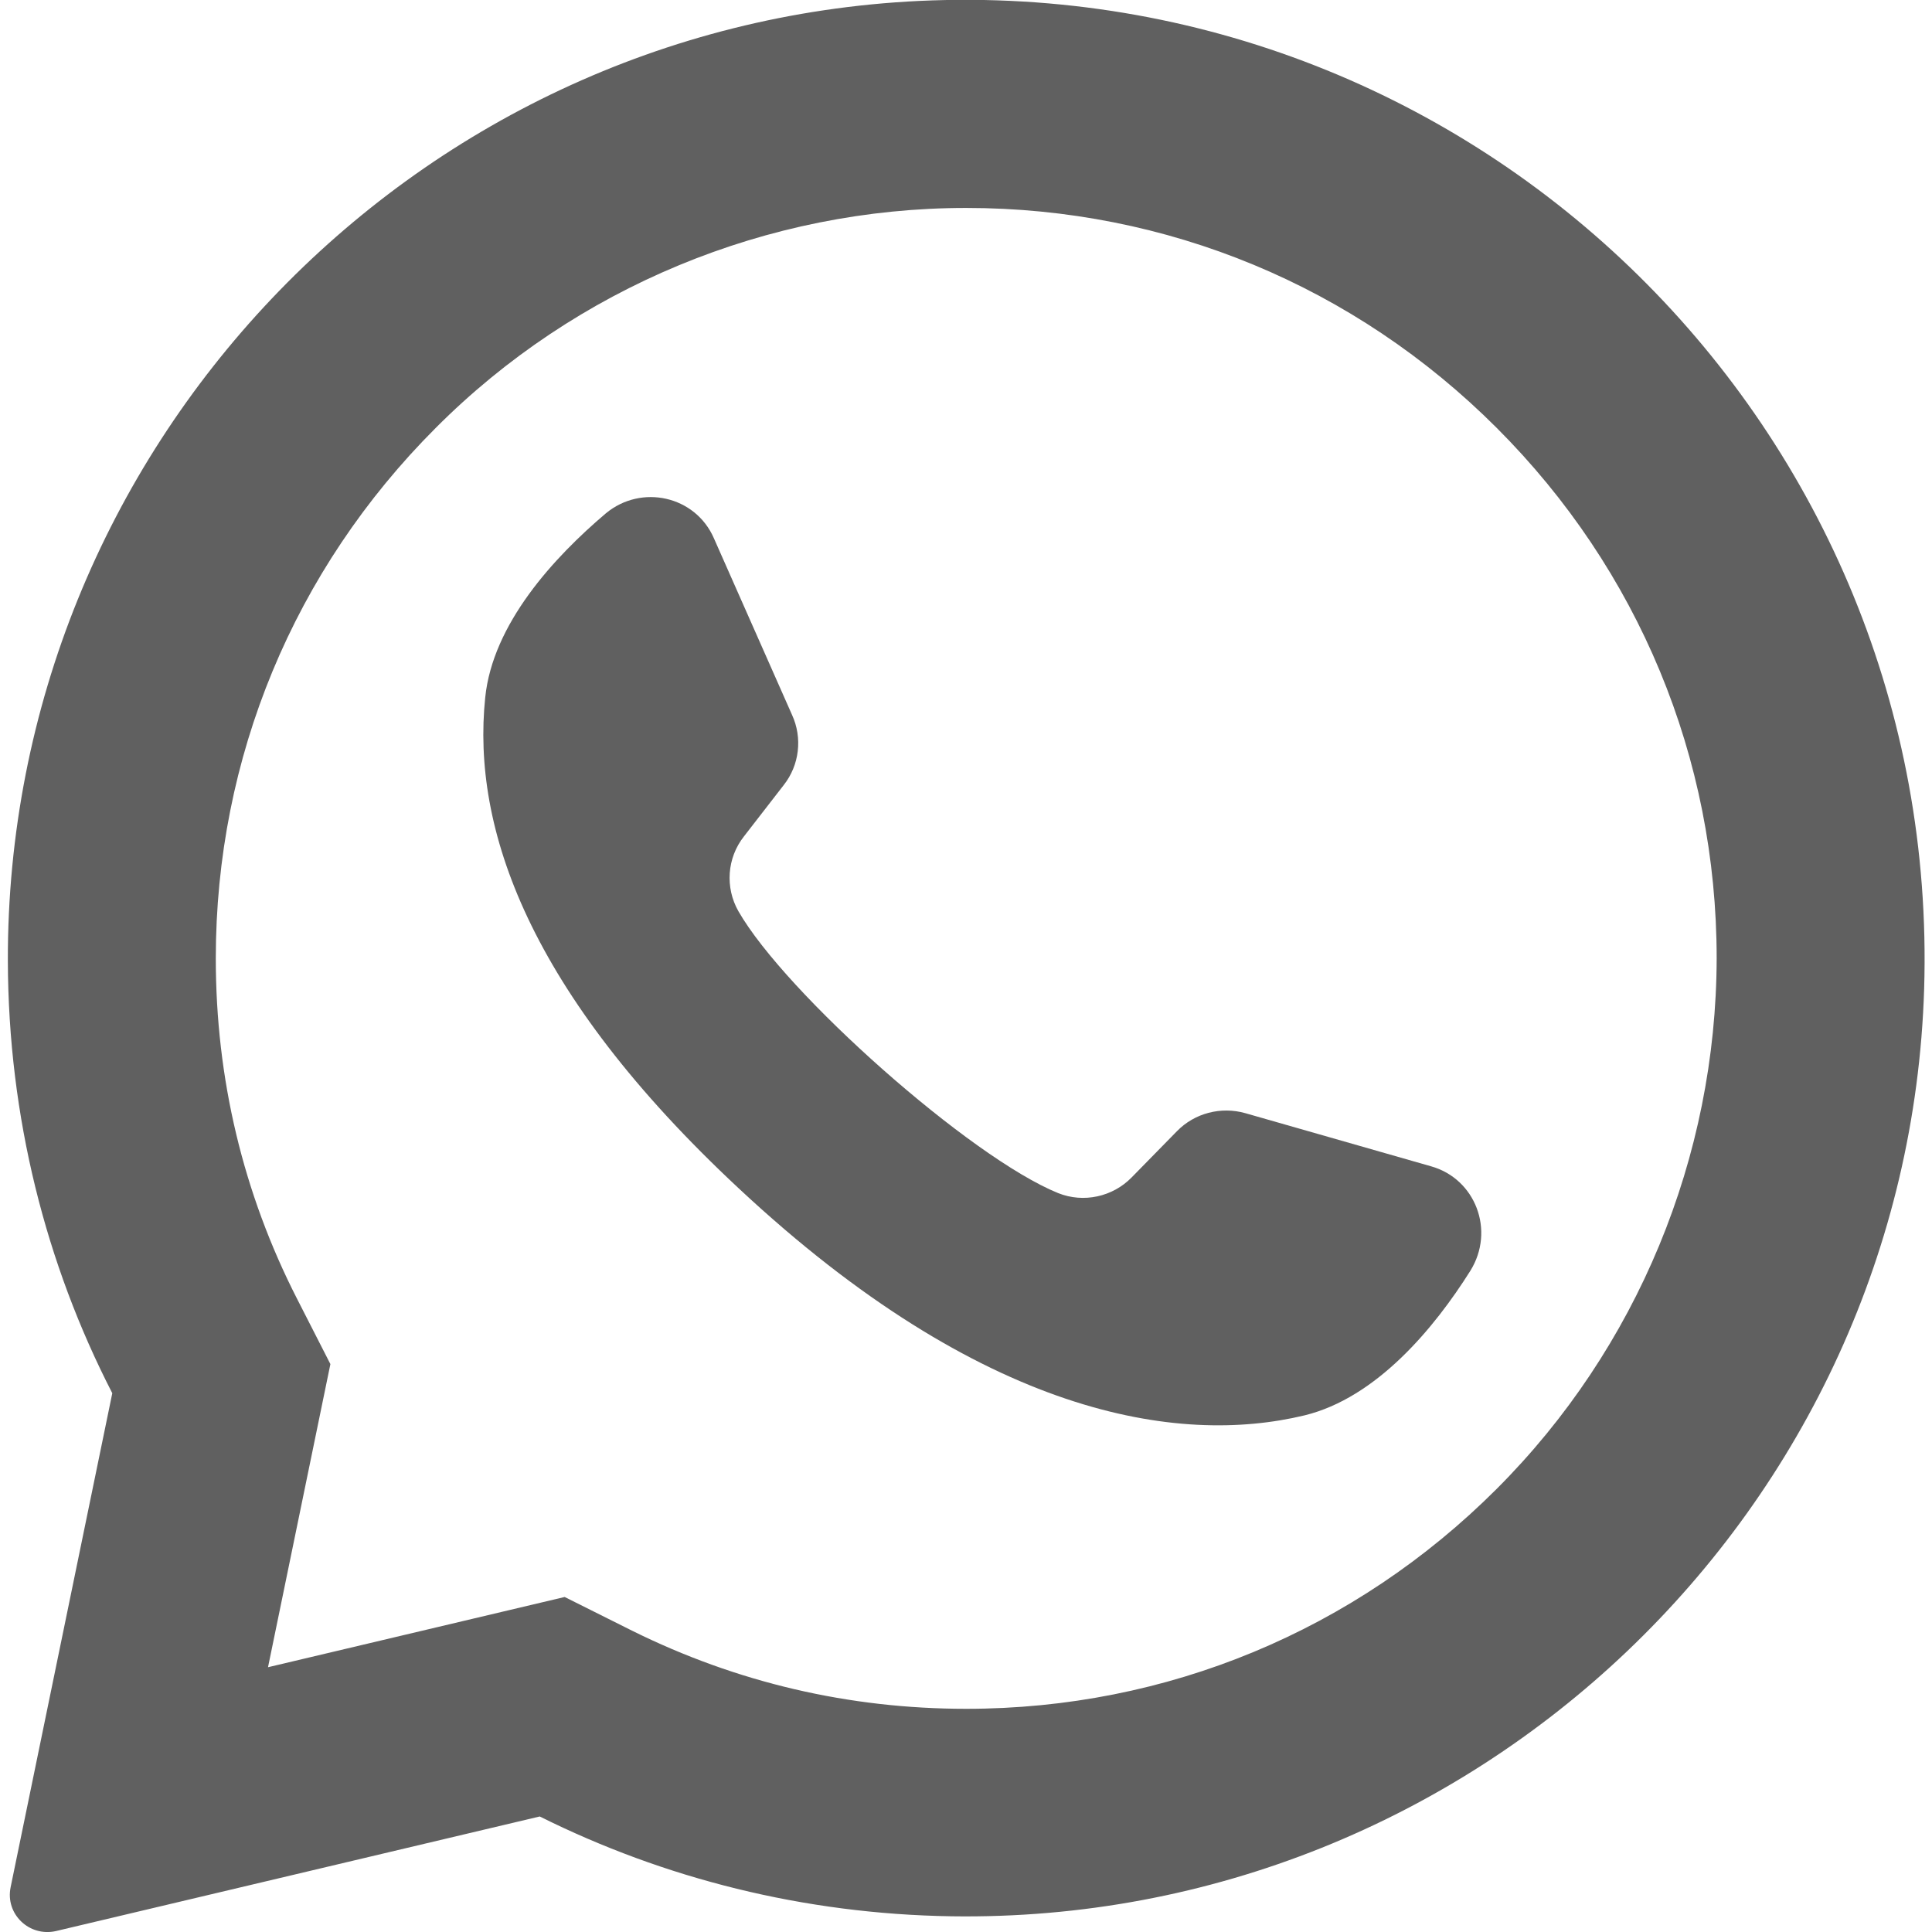
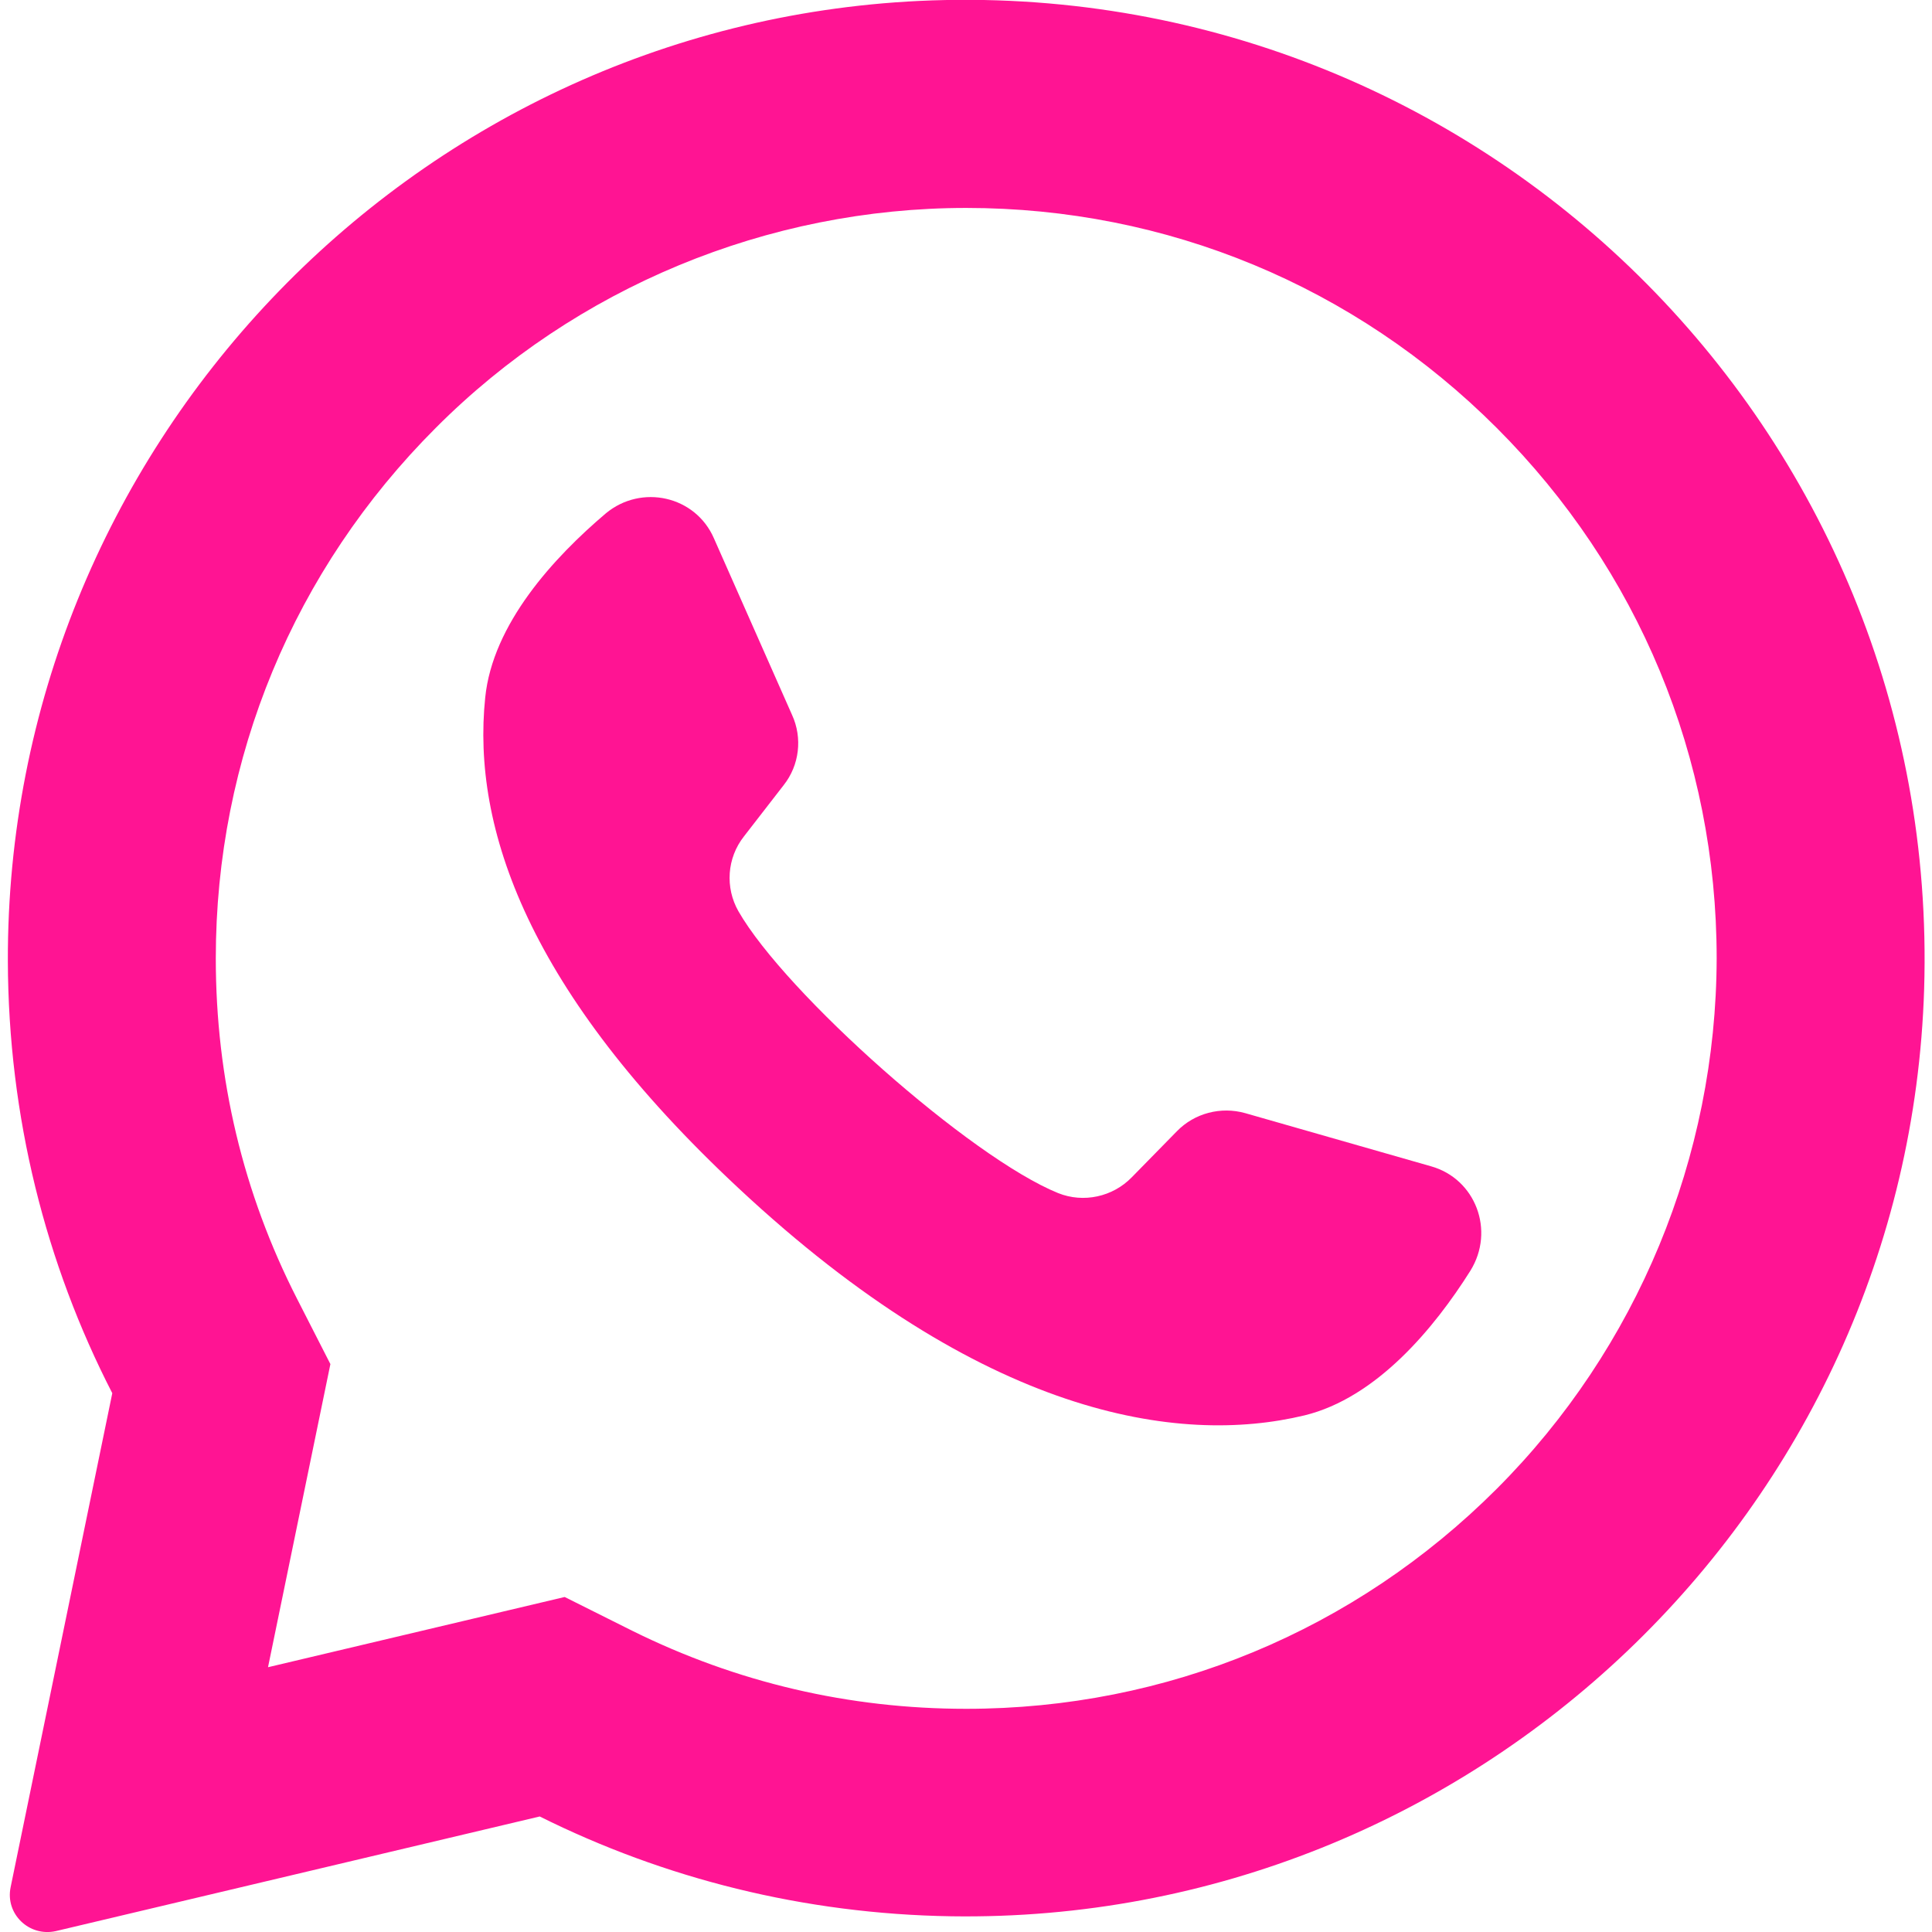
<svg xmlns="http://www.w3.org/2000/svg" version="1.1" id="Layer_1" x="0px" y="0px" viewBox="0 0 418.1 418.1" style="enable-background:new 0 0 418.1 418.1;" xml:space="preserve">
  <style type="text/css">
- 	.st0{fill:#606060;}
+ 	.st0{fill:#ff1493;}
</style>
  <g>
    <path class="st0" d="M198.9,0.2C88.5,5.5,1.4,97.5,1.7,208c0.1,33.7,8.2,65.5,22.6,93.5l-22,106.9c-1.2,5.8,4,10.8,9.8,9.5   l104.7-24.8c26.9,13.4,57.1,21.1,89.1,21.6c112.9,1.7,207-87.9,210.5-200.7C420.1,93.1,320.3-5.5,198.9,0.2z M323.9,322.2   c-30.7,30.7-71.4,47.6-114.8,47.6c-25.4,0-49.7-5.7-72.3-16.9l-14.6-7.3L58,360.8l13.5-65.6l-7.2-14.1   c-11.7-22.9-17.6-47.7-17.6-73.7c0-43.4,16.9-84.1,47.6-114.8C124.6,62.2,166.1,45,209.1,45c43.4,0,84.1,16.9,114.8,47.6   c30.7,30.7,47.6,71.4,47.6,114.8C371.4,250.4,354.3,291.8,323.9,322.2z" />
    <path class="st0" d="M309.7,252.4l-40.2-11.5c-5.3-1.5-11,0-14.8,3.9l-9.8,10c-4.1,4.2-10.4,5.6-15.9,3.4c-19-7.7-59-43.2-69.2-61   c-2.9-5.1-2.5-11.5,1.2-16.2l8.6-11.1c3.4-4.3,4.1-10.2,1.8-15.2l-16.9-38.2c-4-9.2-15.7-11.8-23.4-5.4   c-11.2,9.5-24.5,23.9-26.1,39.9c-2.9,28.1,9.2,63.6,54.9,106.2c52.7,49.2,95,55.7,122.4,49.1c15.6-3.8,28.1-18.9,35.9-31.3   C323.6,266.3,319.3,255.1,309.7,252.4z" />
  </g>
</svg>
